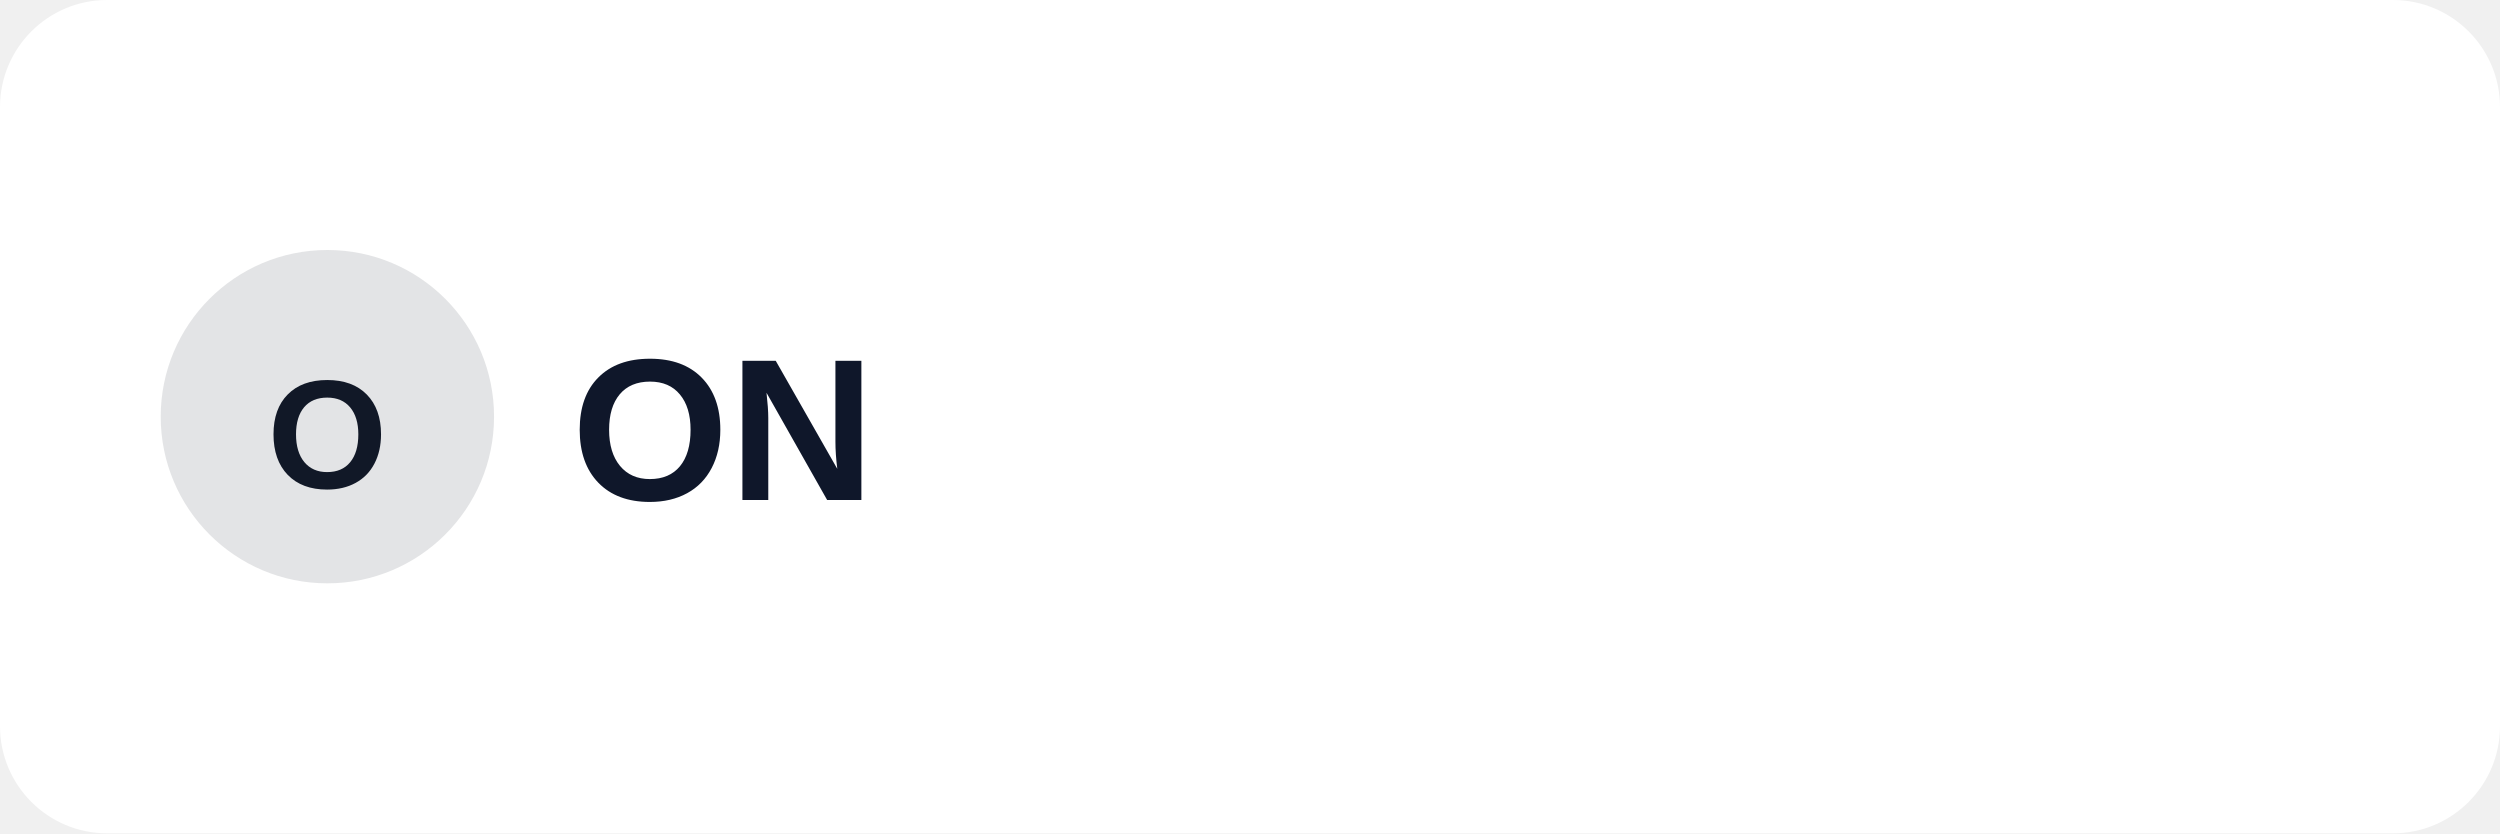
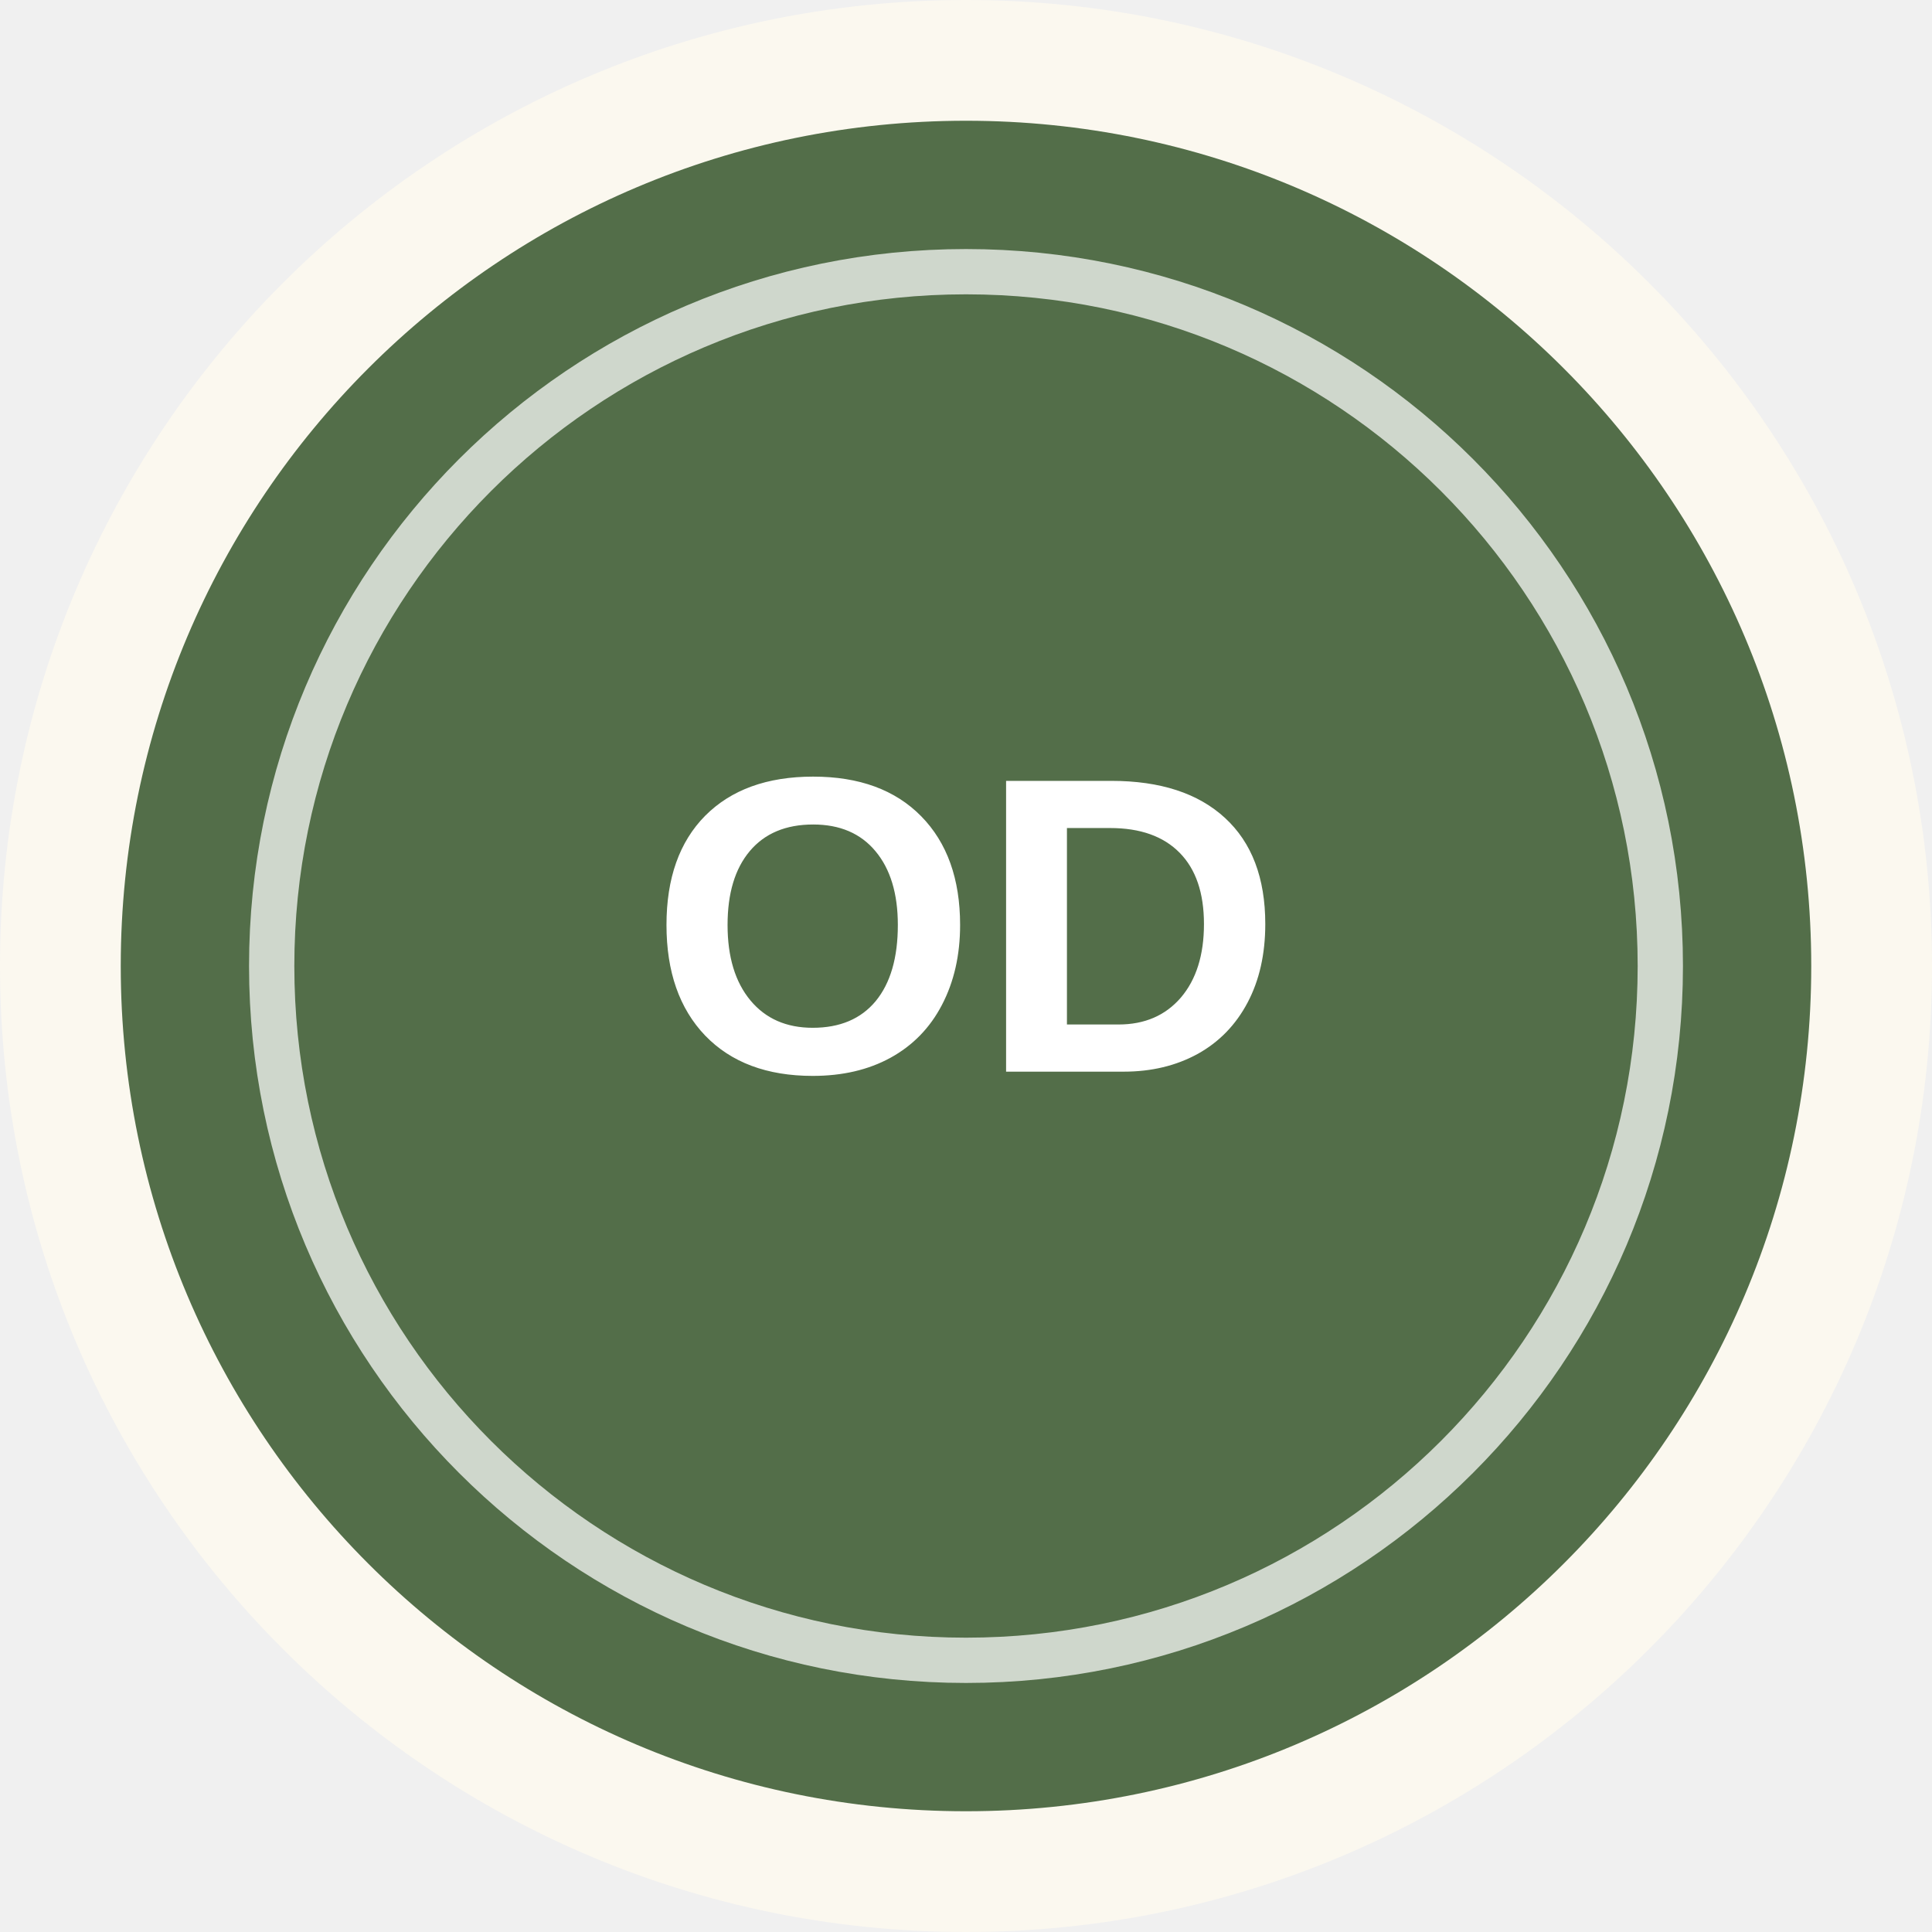
- <svg xmlns="http://www.w3.org/2000/svg" viewBox="0 0 420 140">
-   <rect width="420" height="140" rx="18" fill="#fff" />
-   <circle cx="55" cy="70" r="28" fill="#111827" opacity="0.12" />
-   <text x="55" y="82" text-anchor="middle" font-family="Arial, Helvetica, sans-serif" font-size="26" font-weight="800" fill="#111827">O</text>
-   <text x="96" y="84" font-family="Arial, Helvetica, sans-serif" font-size="34" font-weight="800" fill="#0f172a">ON</text>
+ <svg xmlns="http://www.w3.org/2000/svg" width="128" height="128" viewBox="0 0 128 128" role="img" aria-label="ON Dijital rozet">
+   <rect width="128" height="128" rx="64" fill="#fbf8ef" />
+   <circle cx="64" cy="64" r="56" fill="#4A6741" opacity="0.95" />
+   <circle cx="64" cy="64" r="46" fill="none" stroke="#ffffff" stroke-opacity="0.72" stroke-width="3" />
+   <text x="64" y="71" text-anchor="middle" font-family="Arial, Helvetica, sans-serif" font-size="28" font-weight="800" fill="#ffffff">OD</text>
</svg>
